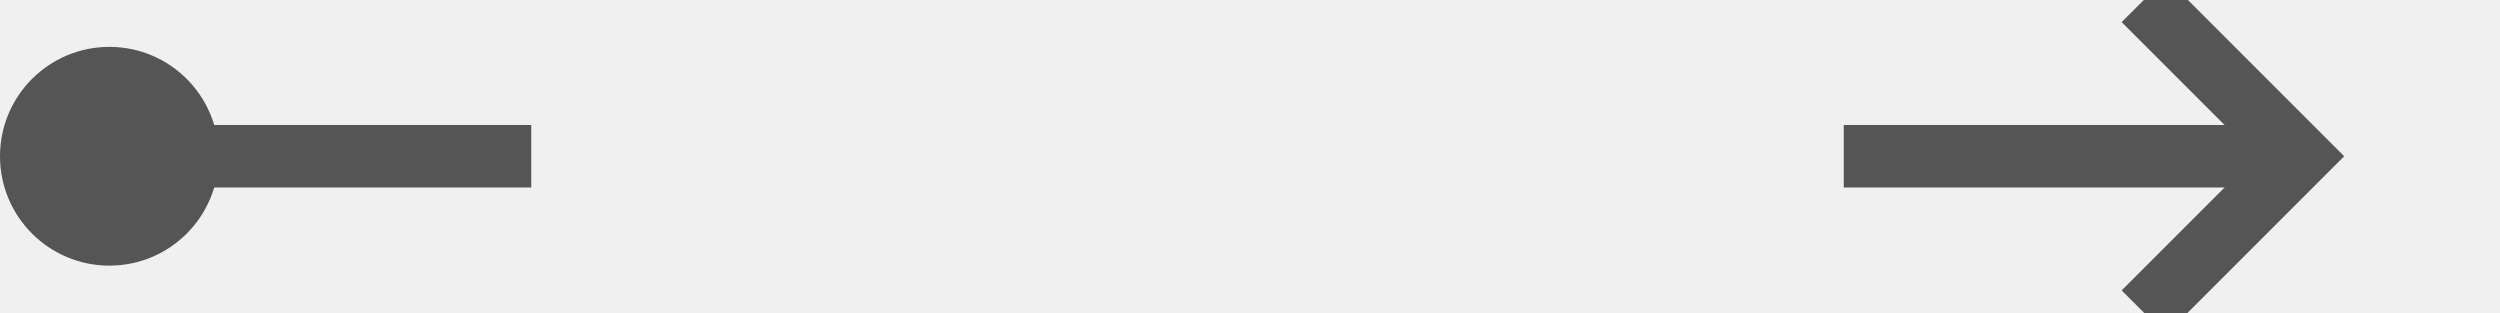
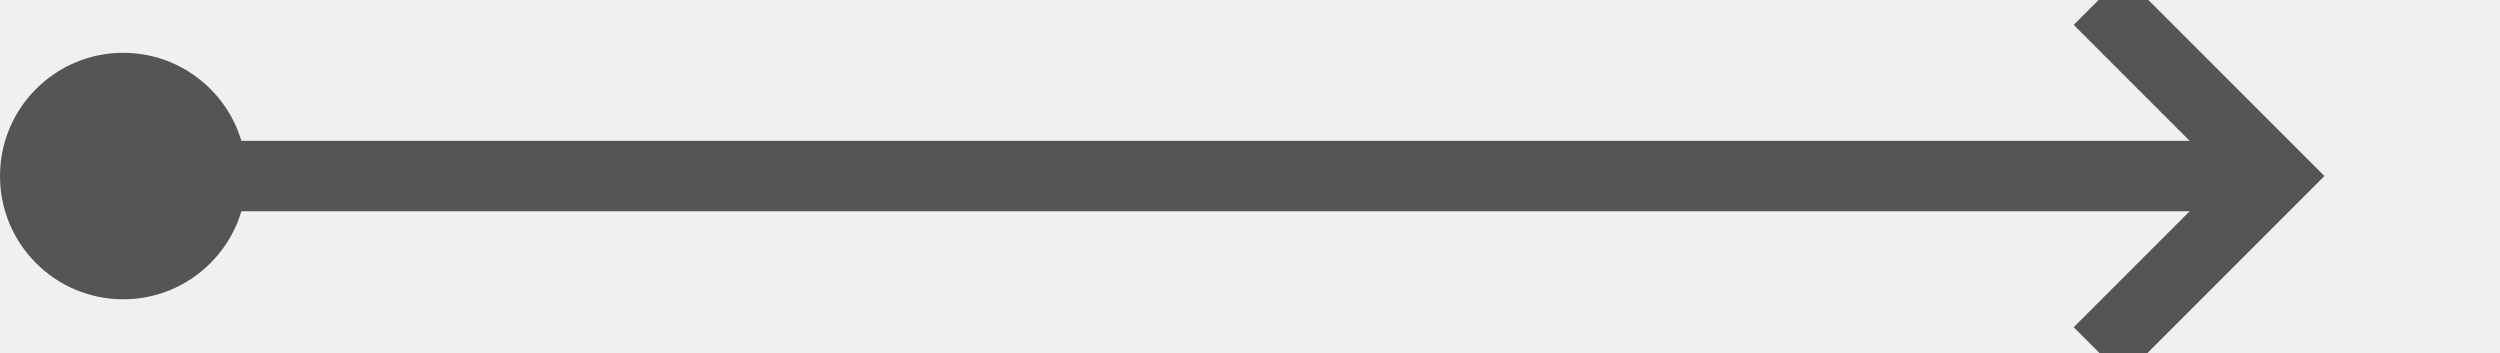
- <svg xmlns="http://www.w3.org/2000/svg" version="1.1" width="80px" height="10px" preserveAspectRatio="xMinYMid meet" viewBox="2130 664 80 8">
-   <defs>
-     <mask fill="white" id="Clip108">
-       <path d="M 2147 649  L 2189 649  L 2189 688  L 2147 688  Z M 2120 649  L 2215 649  L 2215 688  L 2120 688  Z " fill-rule="evenodd" />
-     </mask>
-   </defs>
-   <path d="M 2147 668  L 2132 668  M 2189 668  L 2203 668  " stroke-width="2" stroke-dasharray="0" stroke="rgba(85, 85, 85, 1)" fill="none" class="stroke" />
-   <path d="M 2133.5 664.5  A 3.5 3.5 0 0 0 2130 668 A 3.5 3.5 0 0 0 2133.5 671.5 A 3.5 3.5 0 0 0 2137 668 A 3.5 3.5 0 0 0 2133.5 664.5 Z M 2197.893 663.707  L 2202.186 668  L 2197.893 672.293  L 2199.307 673.707  L 2204.307 668.707  L 2205.014 668  L 2204.307 667.293  L 2199.307 662.293  L 2197.893 663.707  Z " fill-rule="nonzero" fill="rgba(85, 85, 85, 1)" stroke="none" class="fill" mask="url(#Clip108)" />
+ <svg xmlns="http://www.w3.org/2000/svg" version="1.1" width="71px" height="10px" preserveAspectRatio="xMinYMid meet" viewBox="1836 1396 71 8">
+   <path d="M 1838 1400  L 1900 1400  " stroke-width="2" stroke-dasharray="0" stroke="rgba(85, 85, 85, 1)" fill="none" class="stroke" />
+   <path d="M 1839.5 1396.5  A 3.5 3.5 0 0 0 1836 1400 A 3.5 3.5 0 0 0 1839.5 1403.5 A 3.5 3.5 0 0 0 1843 1400 A 3.5 3.5 0 0 0 1839.5 1396.5 Z M 1894.893 1395.707  L 1899.186 1400  L 1894.893 1404.293  L 1896.307 1405.707  L 1901.307 1400.707  L 1902.014 1400  L 1901.307 1399.293  L 1896.307 1394.293  L 1894.893 1395.707  Z " fill-rule="nonzero" fill="rgba(85, 85, 85, 1)" stroke="none" class="fill" />
</svg>
